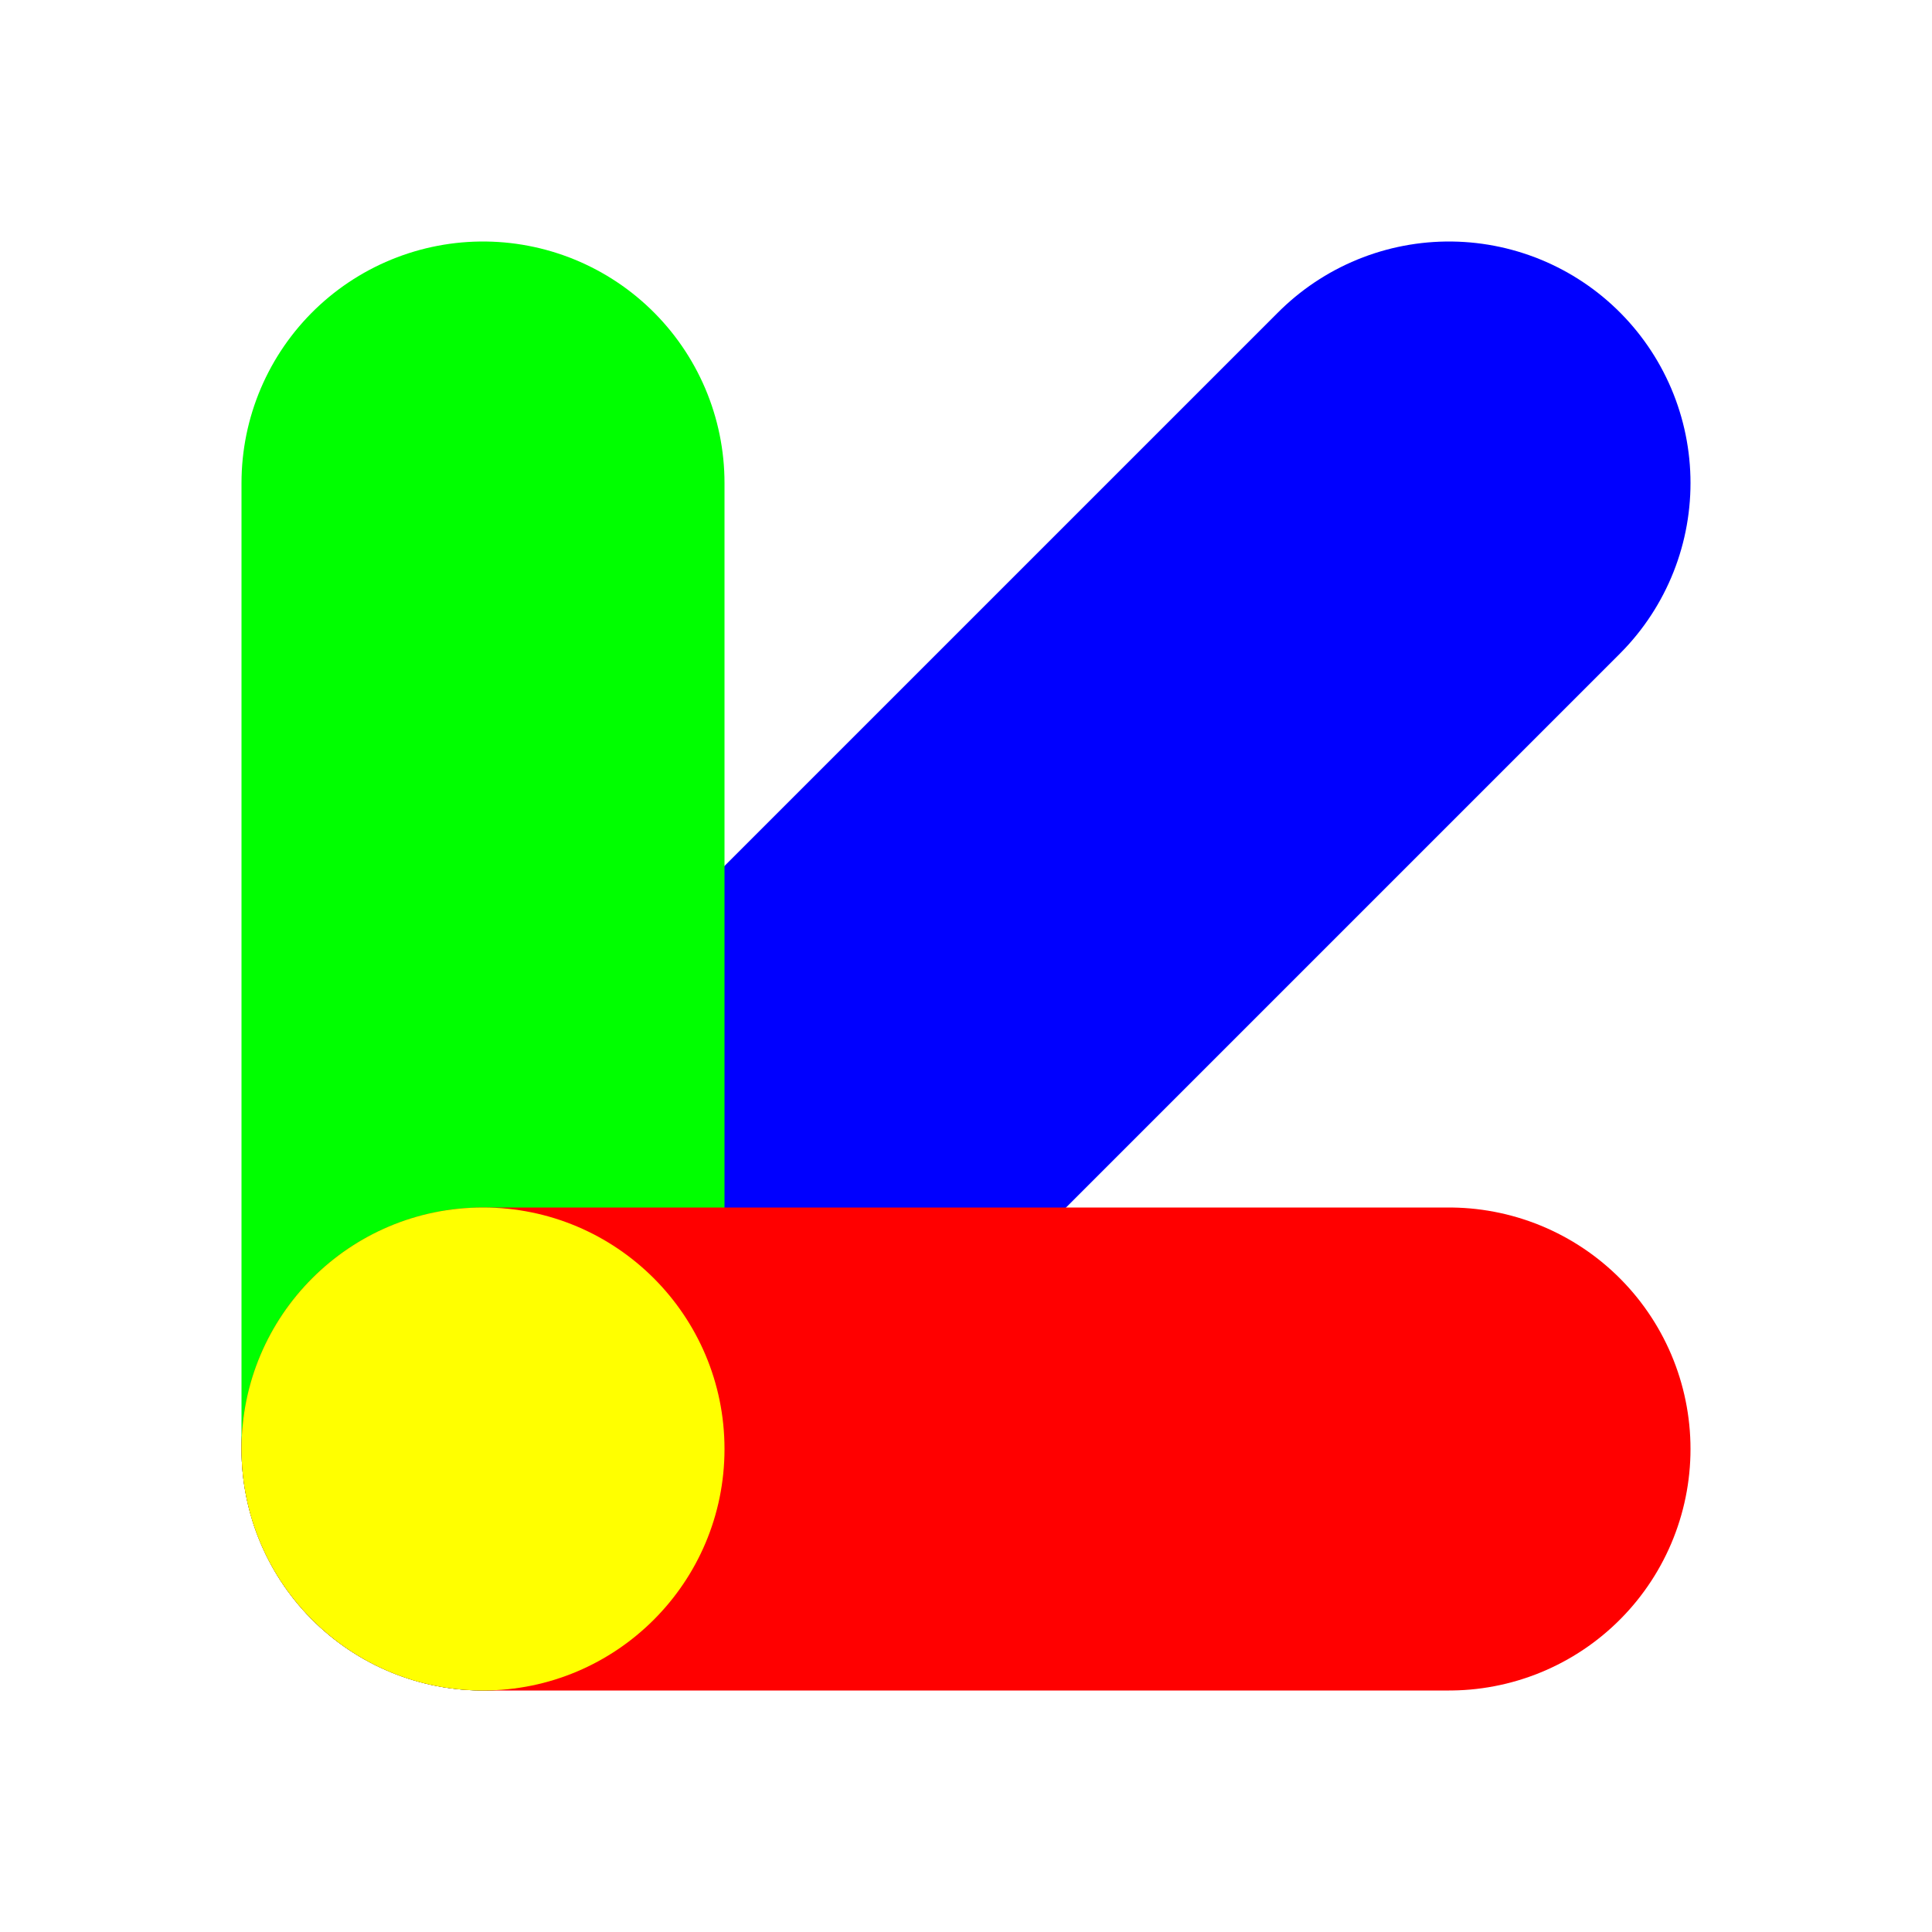
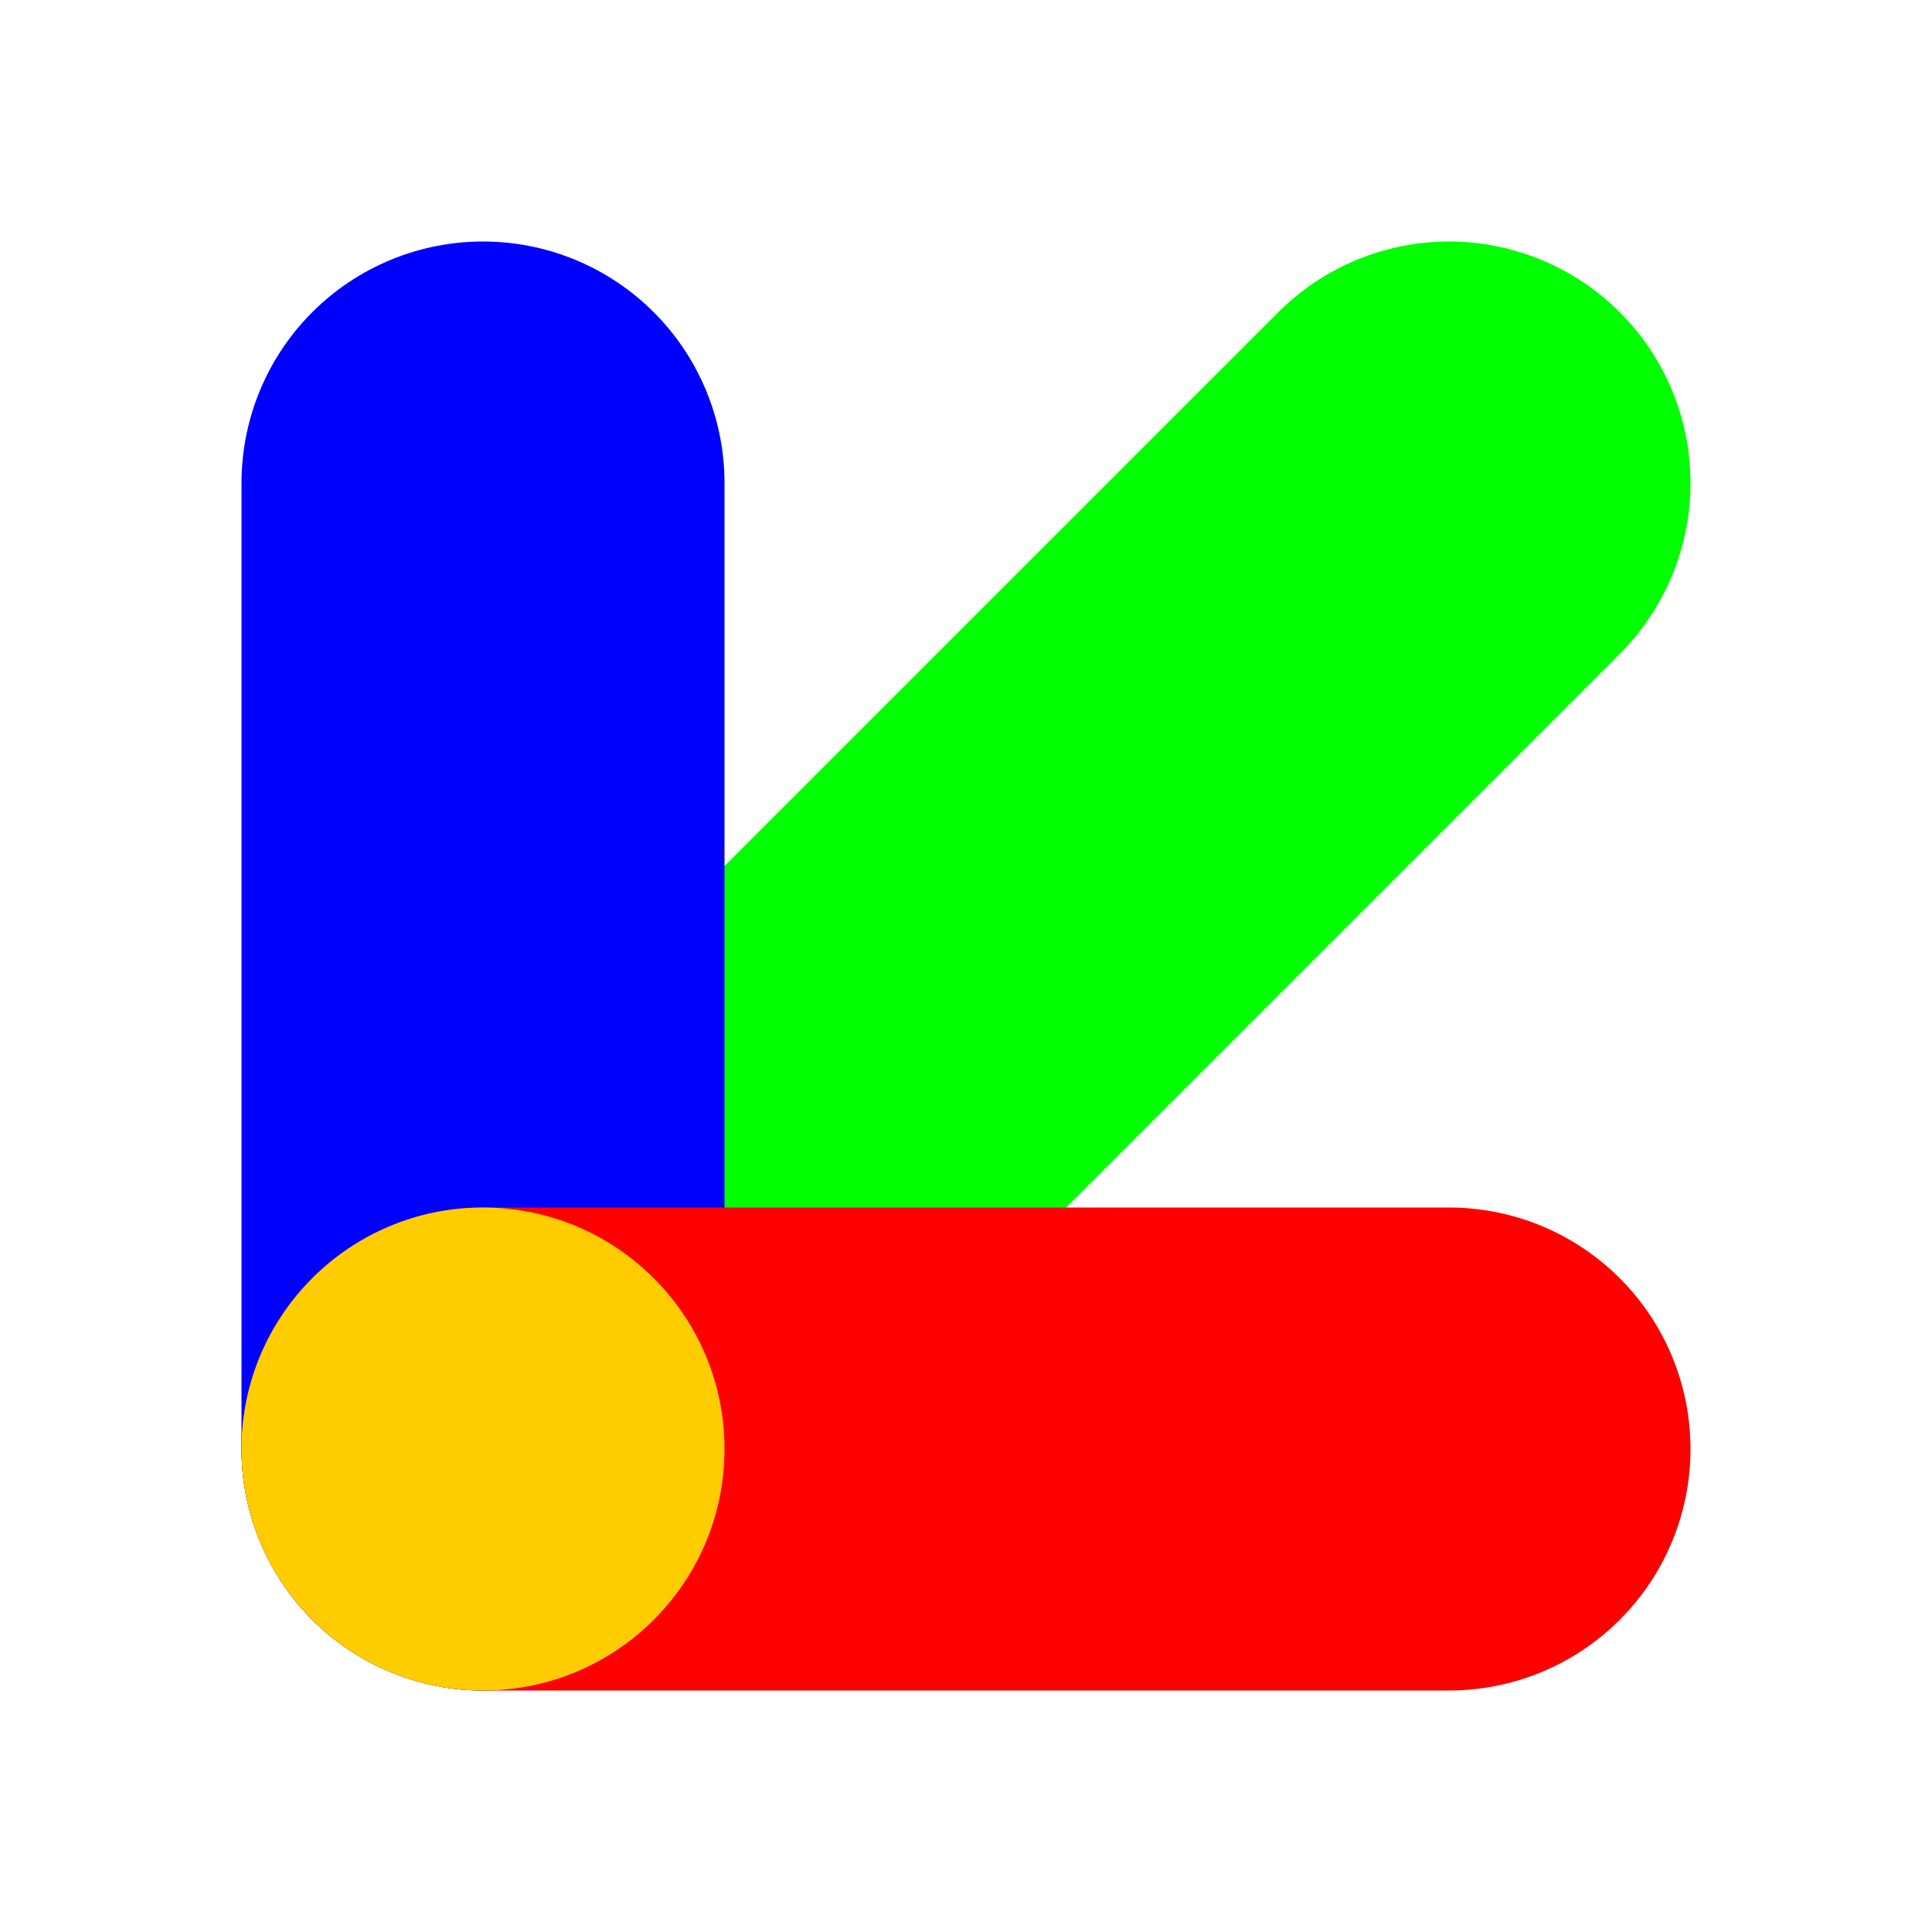
<svg xmlns="http://www.w3.org/2000/svg" width="16" height="16" viewBox="0 0 16 16" fill="none">
  <g stroke-linecap="round" stroke-linejoin="round" stroke-width="4">
-     <path stroke="#00f" d="m4 12 8-8z" />
-     <path stroke="#0f0" d="M4 4v8z" />
+     <path stroke="#0f0" d="m4 12 8-8z" />
+     <path stroke="#00f" d="M4 4v8z" />
    <path stroke="#f00" d="M4 12h8z" />
  </g>
-   <circle cx="4" cy="12" r="2" fill="#ff0" />
+   <circle cx="4" cy="12" r="2" fill="#fc0" />
</svg>
